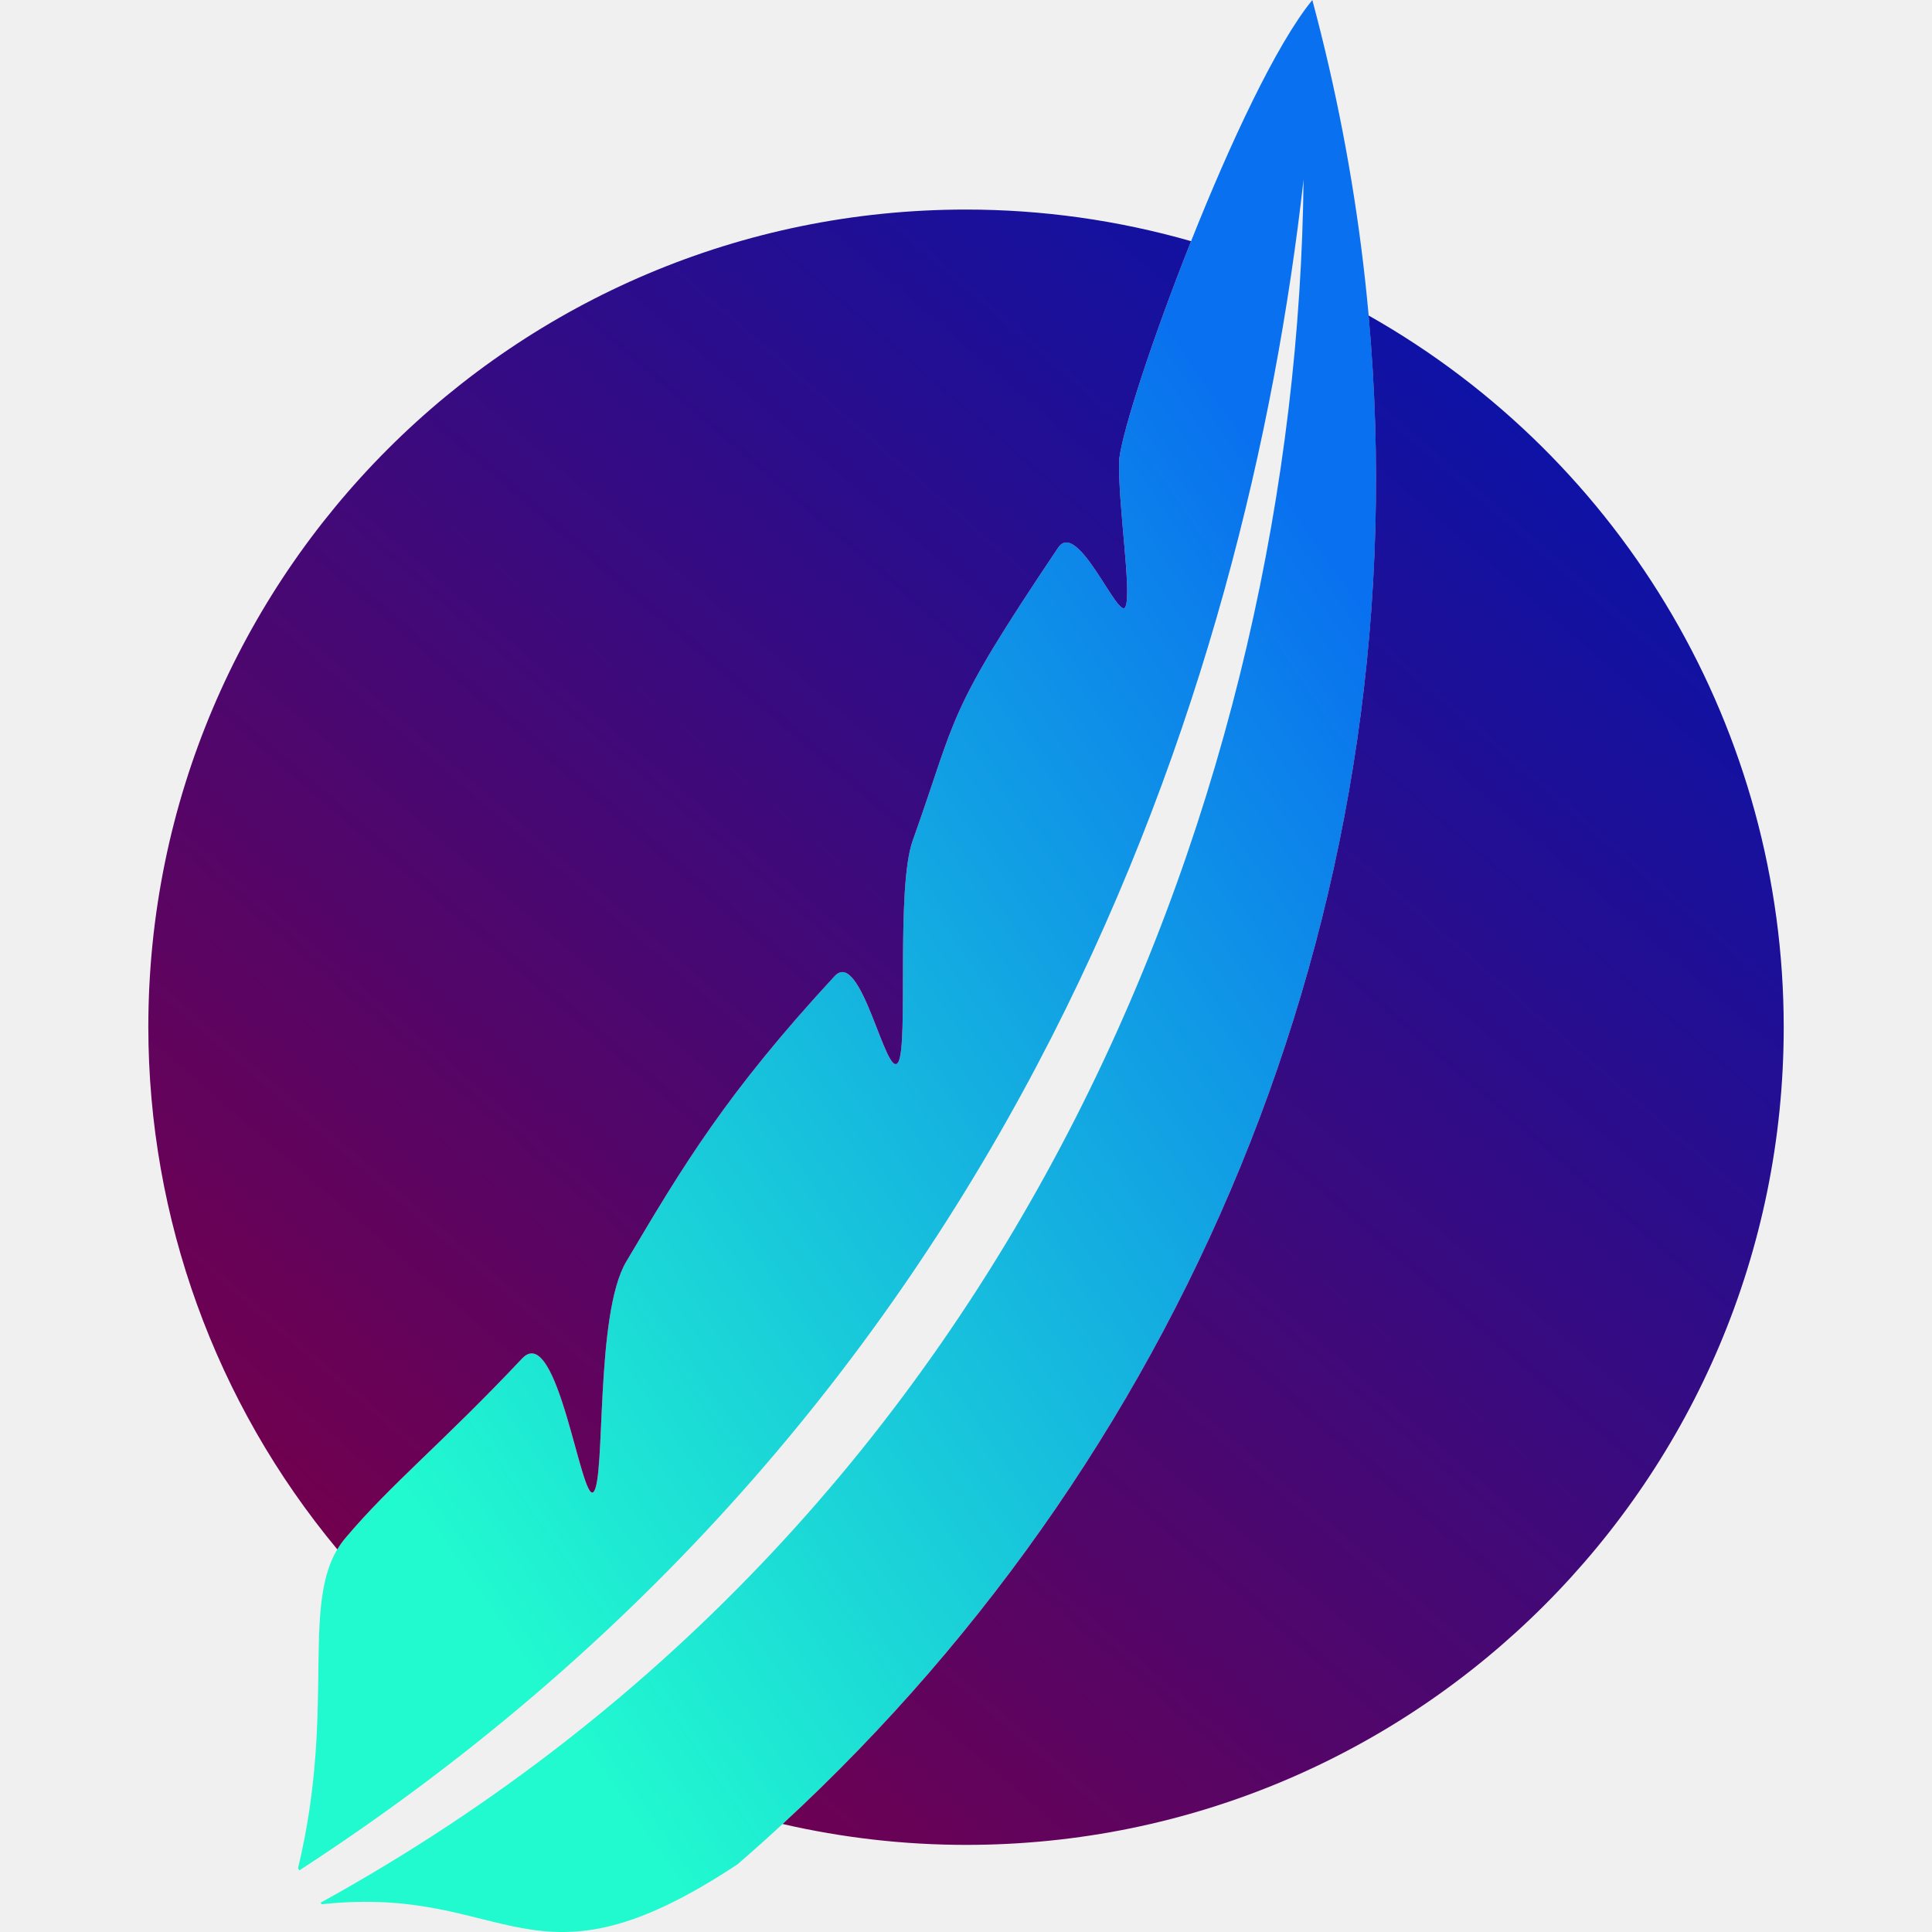
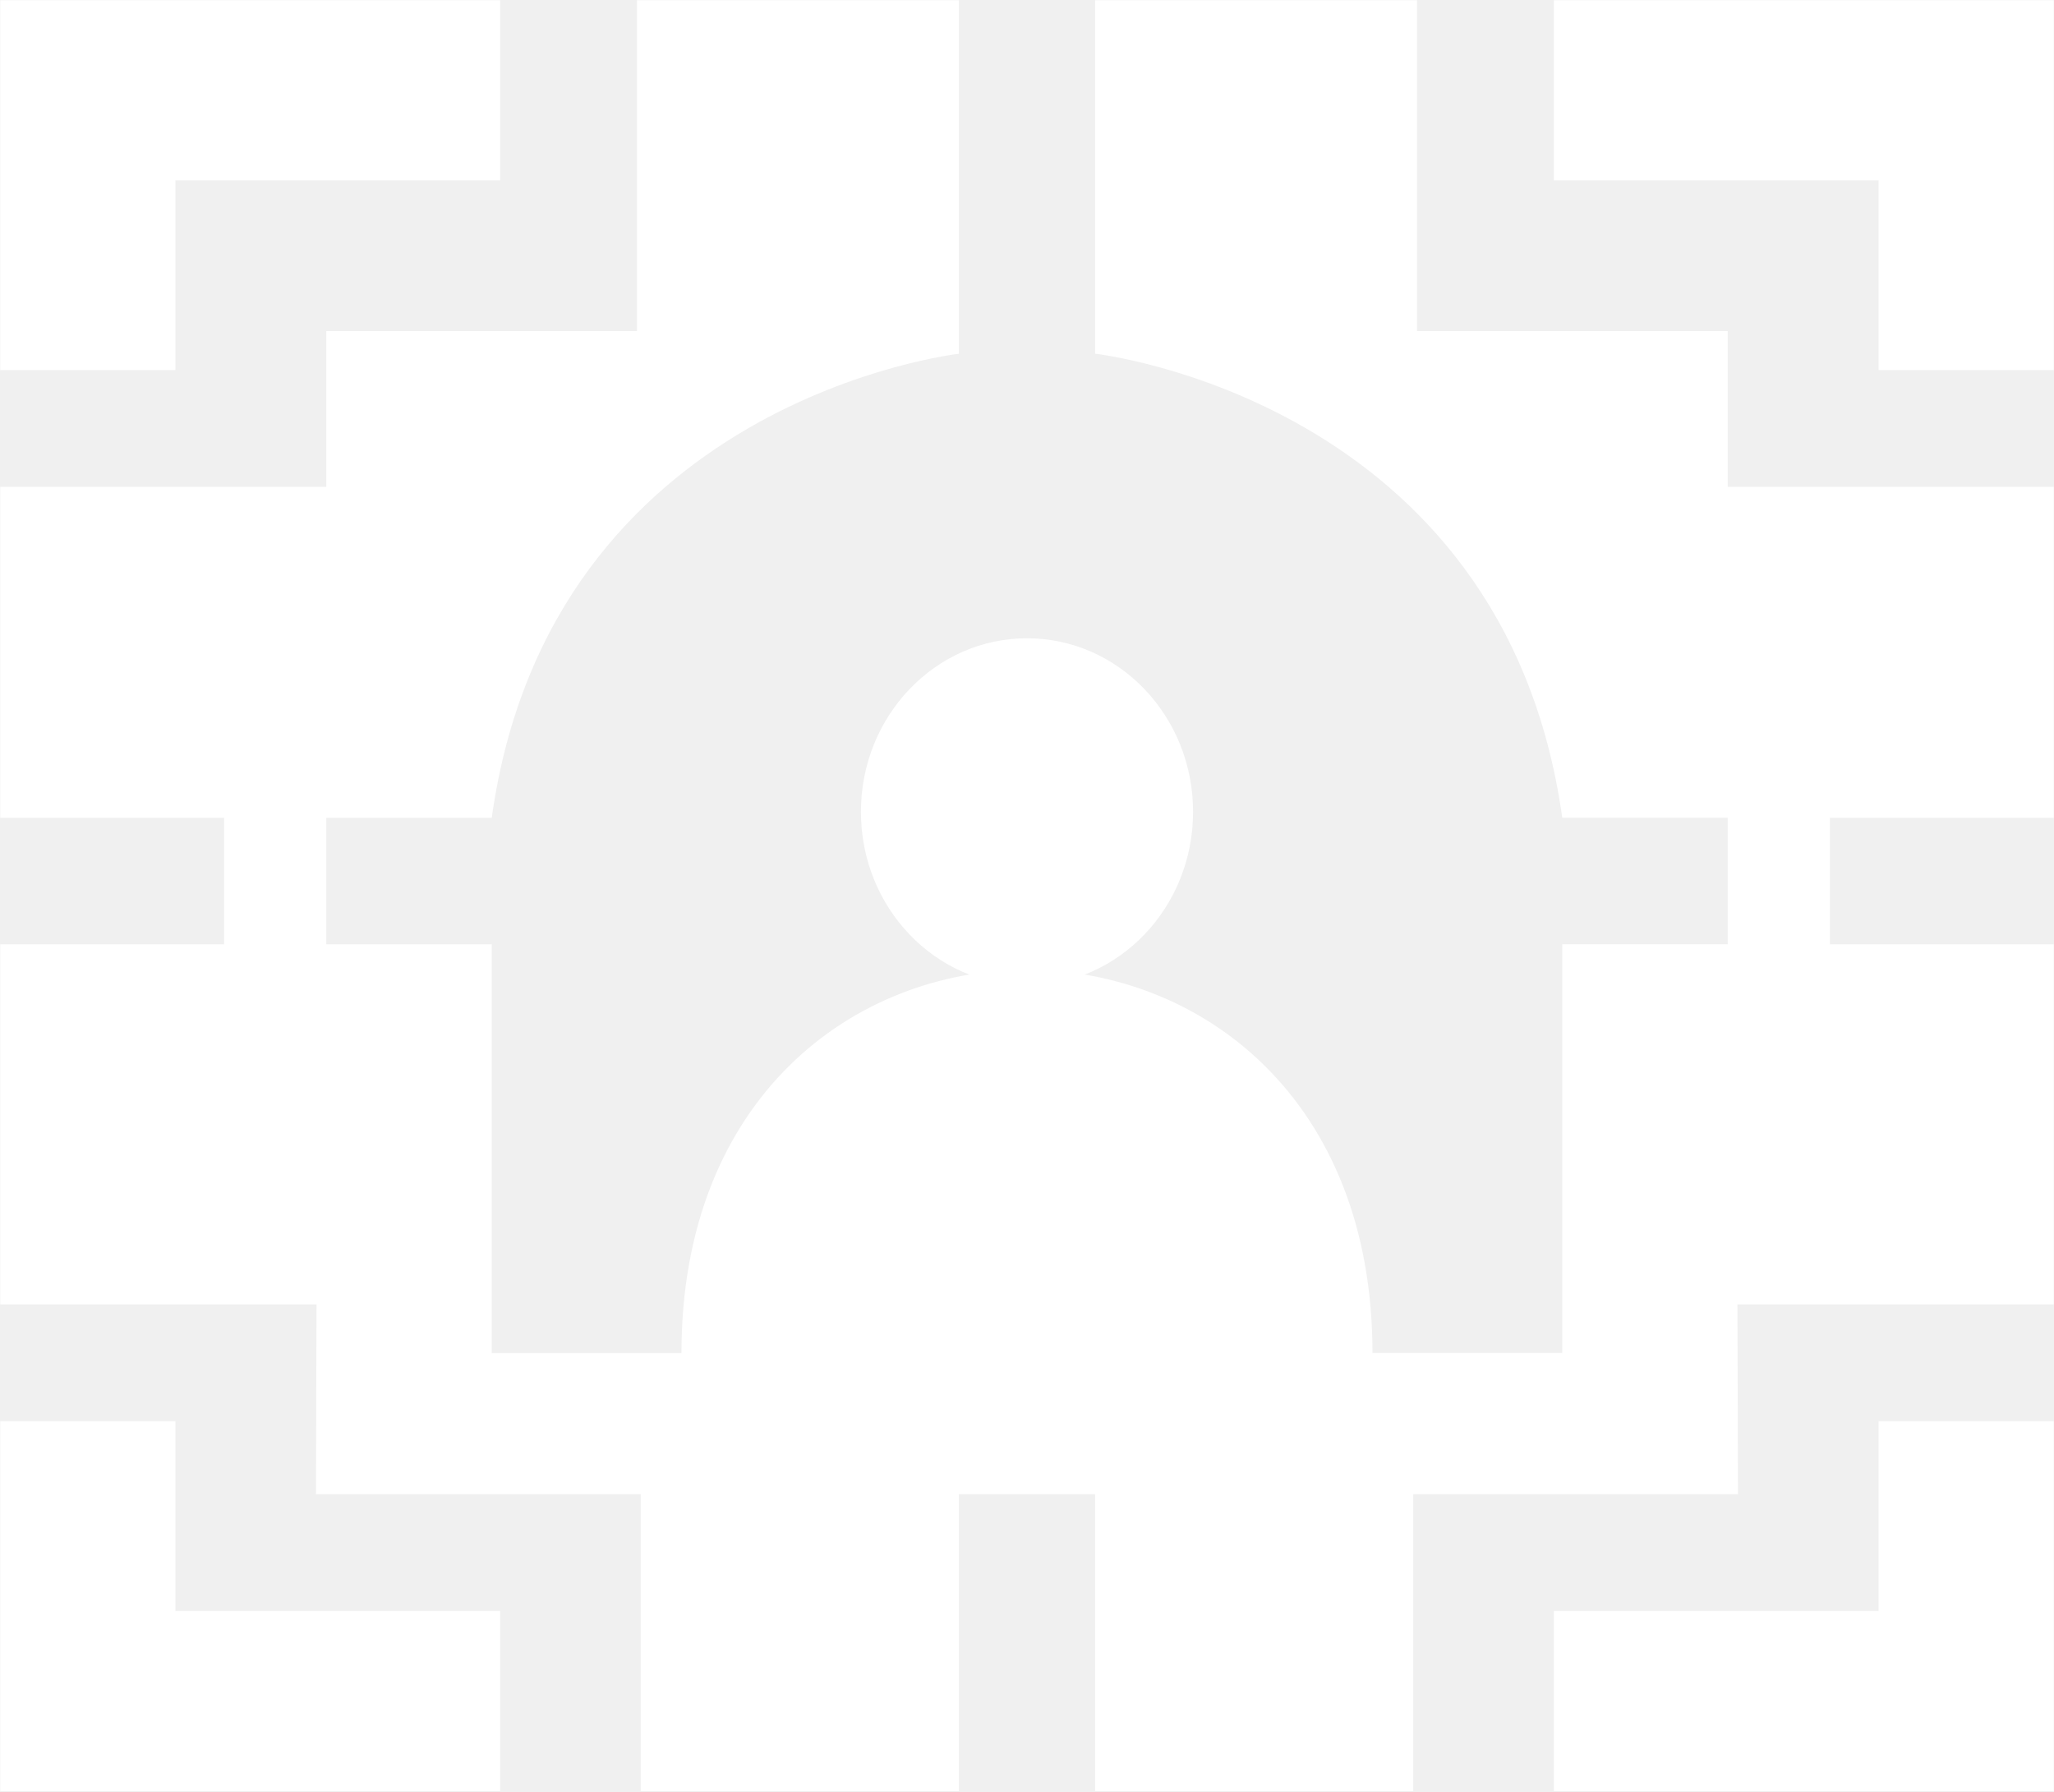
- <svg xmlns="http://www.w3.org/2000/svg" xmlns:xlink="http://www.w3.org/1999/xlink" width="512" height="512" version="1.1" viewBox="0 0 512 512">
+ <svg xmlns="http://www.w3.org/2000/svg" id="head" viewBox="0 0 422 368">
  <defs>
-     <linearGradient id="linearGradient22708">
-       <stop stop-color="#21facf" offset="0" />
-       <stop stop-color="#0970ef" offset="1" />
-     </linearGradient>
-     <linearGradient id="linearGradient6949" x1="68.454" x2="198.59" y1="246.73" y2="96.35" gradientTransform="translate(-5.754,-56.594)" gradientUnits="userSpaceOnUse">
-       <stop stop-color="#72004e" offset="0" />
-       <stop stop-color="#0015b1" offset="1" />
-     </linearGradient>
-     <linearGradient id="linearGradient22718" x1="56.735" x2="155.2" y1="246.96" y2="58.575" gradientUnits="userSpaceOnUse">
-       <stop stop-color="#4f00da" offset="0" />
-       <stop stop-color="#e5311b" offset="1" />
-     </linearGradient>
-     <linearGradient id="linearGradient23463" x1="68.454" x2="198.59" y1="246.73" y2="96.35" gradientUnits="userSpaceOnUse" xlink:href="#linearGradient22708" />
-     <linearGradient id="linearGradient903" x1="54.478" x2="192.1" y1="247.56" y2="9.809" gradientTransform="matrix(.87923 0 0 .87923 -9.551 48.787)" gradientUnits="userSpaceOnUse">
-       <stop stop-color="#dc180d" offset="0" />
-       <stop stop-color="#f96e20" offset=".5" />
-       <stop stop-color="#f4ce41" offset="1" />
-     </linearGradient>
-     <linearGradient id="linearGradient918" x1="39.468" x2="154.99" y1="204.22" y2="124.47" gradientUnits="userSpaceOnUse" xlink:href="#linearGradient22708" />
+     <style>
+       .cls-1 {
+         fill: #fff;
+         stroke-width: 0px;
+       }
+     </style>
  </defs>
-   <g transform="matrix(2.473 0 0 2.473 -4.8978 -4.8812)">
-     <path transform="translate(-5.5496,-57.412)" d="m148.16 59.393c-7.71 9.399-19.951 42.888-20.696 49.204-0.17 4.674 1.373 14.231 0.672 15.805-0.719 1.613-5.117-9.446-7.215-6.327-12.219 18.168-10.7 17.731-15.582 31.378-1.836 5.131-0.424 21.99-1.567 23.773-1.273 1.987-3.962-12.31-6.806-9.236-11.603 12.54-16.279 20.379-22.336 30.607-3.359 5.673-2.182 23.33-3.506 24.674-1.302 1.321-3.857-18.326-7.644-14.309-8.519 9.038-14.054 13.441-18.946 19.252-5.198 6.174-0.783 17.584-5.067 35.383l0.145 0.221c77.447-50.308 101.52-127.16 107.61-181.19-0.681 63.93-29.41 142.78-105.33 184.65l0.113 0.171c20.241-2.181 22.307 10.458 44.562-4.284 55.792-48.277 81.856-124.29 61.593-199.78z" display="none" fill="url(#linearGradient903)" />
-     <path transform="translate(-5.5498,-57.412)" d="m148.16 59.393c-7.71 9.399-19.951 42.888-20.696 49.204-0.17 4.674 1.373 14.231 0.672 15.805-0.719 1.613-5.117-9.446-7.215-6.327-12.219 18.168-10.7 17.731-15.582 31.378-1.836 5.131-0.424 21.99-1.567 23.773-1.273 1.987-3.962-12.31-6.806-9.236-11.603 12.54-16.279 20.379-22.336 30.607-3.359 5.673-2.182 23.33-3.506 24.674-1.302 1.321-3.857-18.326-7.644-14.309-8.519 9.038-14.054 13.441-18.946 19.252-5.198 6.174-0.783 17.584-5.067 35.383l0.145 0.221c77.447-50.308 101.52-127.16 107.61-181.19-0.681 63.93-29.41 142.78-105.33 184.65l0.113 0.171c20.241-2.181 22.307 10.458 44.562-4.284 55.792-48.277 81.856-124.29 61.593-199.78z" fill="url(#linearGradient918)" />
-     <g transform="translate(0 2.0218e-5)">
-       <path transform="translate(-5.7543,-56.594)" d="m111.25 81.024c-48.394-1.5e-5 -87.625 39.231-87.625 87.625 0.017 20.443 7.182 40.236 20.253 55.954 0.252-0.422 0.536-0.824 0.858-1.206 4.892-5.81 10.427-10.214 18.946-19.252 3.787-4.018 6.341 15.63 7.644 14.309 1.324-1.344 0.147-19.001 3.506-24.674 6.056-10.228 10.733-18.067 22.336-30.607 2.844-3.074 5.533 11.223 6.806 9.236 1.142-1.782-0.269-18.641 1.566-23.773 4.882-13.647 3.363-13.21 15.582-31.378 2.098-3.119 6.496 7.94 7.215 6.327 0.701-1.573-0.842-11.131-0.672-15.805 0.372-3.15 3.604-13.059 7.705-23.367-7.843-2.247-15.962-3.388-24.12-3.389zm43.142 11.356c5.566 61.595-18.426 120.7-62.796 161.65 6.446 1.486 13.04 2.237 19.655 2.239 48.394 1e-5 87.625-39.231 87.625-87.625-3.1e-4 -31.581-16.995-60.719-44.484-76.268z" display="none" fill="url(#linearGradient22718)" />
-       <path transform="translate(-5.754,-56.594)" d="m111.25 81.024c-48.394-1.5e-5 -87.625 39.231-87.625 87.625 0.017 20.443 7.182 40.236 20.253 55.954 0.252-0.422 0.536-0.824 0.858-1.206 4.892-5.81 10.427-10.214 18.946-19.252 3.787-4.018 6.341 15.63 7.644 14.309 1.324-1.344 0.147-19.001 3.506-24.674 6.056-10.228 10.733-18.067 22.336-30.607 2.844-3.074 5.533 11.223 6.806 9.236 1.142-1.782-0.269-18.641 1.566-23.773 4.882-13.647 3.363-13.21 15.582-31.378 2.098-3.119 6.496 7.94 7.215 6.327 0.701-1.573-0.842-11.131-0.672-15.805 0.372-3.15 3.604-13.059 7.705-23.367-7.843-2.247-15.962-3.388-24.12-3.389zm43.142 11.356c5.566 61.595-18.426 120.7-62.796 161.65 6.446 1.486 13.04 2.237 19.655 2.239 48.394 1e-5 87.625-39.231 87.625-87.625-3.1e-4 -31.581-16.995-60.719-44.484-76.268z" display="none" fill="url(#linearGradient23463)" />
-       <path d="m105.5 24.43c-48.394-1.5e-5 -87.625 39.231-87.625 87.625 0.017 20.443 7.182 40.236 20.253 55.954 0.252-0.422 0.536-0.824 0.858-1.206 4.892-5.81 10.427-10.214 18.946-19.252 3.787-4.018 6.341 15.63 7.644 14.309 1.324-1.344 0.147-19.001 3.506-24.674 6.056-10.228 10.733-18.067 22.336-30.607 2.844-3.074 5.533 11.223 6.806 9.236 1.142-1.782-0.269-18.641 1.566-23.773 4.882-13.647 3.363-13.21 15.582-31.378 2.098-3.119 6.496 7.94 7.215 6.327 0.701-1.573-0.842-11.131-0.672-15.805 0.372-3.15 3.604-13.059 7.705-23.367-7.843-2.247-15.962-3.388-24.12-3.389zm43.142 11.356c5.566 61.595-18.426 120.7-62.796 161.65 6.446 1.486 13.04 2.237 19.655 2.239 48.394 1e-5 87.625-39.231 87.625-87.625-3.1e-4 -31.581-16.995-60.719-44.484-76.268z" fill="url(#linearGradient6949)" />
-     </g>
+   <g>
+     <path class="cls-1" d="M140.02,277.98h-38.99v-83.98h-33.99v-25.99h33.99c12-85.98,95.98-95.33,95.98-95.33V.04h-66.14v67.99h-63.83v31.99H.05v67.99h45.99v25.99H.04v73.98h64.99l-.11,38.99h66.72v60.99h65.36v-60.99h27.99v60.99h65.36v-60.99h66.72l-.11-38.99h64.99v-73.98h-45.99v-25.99h45.99v-67.99h-66.99v-31.99h-63.83V.04h-66.14v72.63s83.98,9.35,95.98,95.33h33.99v25.99h-33.99v83.98h-38.99c0-104.98-141.97-104.98-141.97,0Z" />
+     <path class="cls-1" d="M102.76,367.96v-36.99H36.04v-39H.04c0,24.99,0,50.99,0,75.99h102.71Z" />
+     <path class="cls-1" d="M319.24,367.96v-36.99h66.72s0-39,0-39h36c0,24.99,0,50.99,0,75.99h-102.71Z" />
+     <path class="cls-1" d="M102.76.04v36.99H36.04v39H.04C.04,51.03.05,25.03.05.04h102.71Z" />
+     <path class="cls-1" d="M319.24.04v36.99h66.72s0,39,0,39h36c0-24.99,0-50.99,0-75.99h-102.71Z" />
  </g>
+   <ellipse class="cls-1" cx="211" cy="166.78" rx="34.12" ry="35.65" />
</svg>
